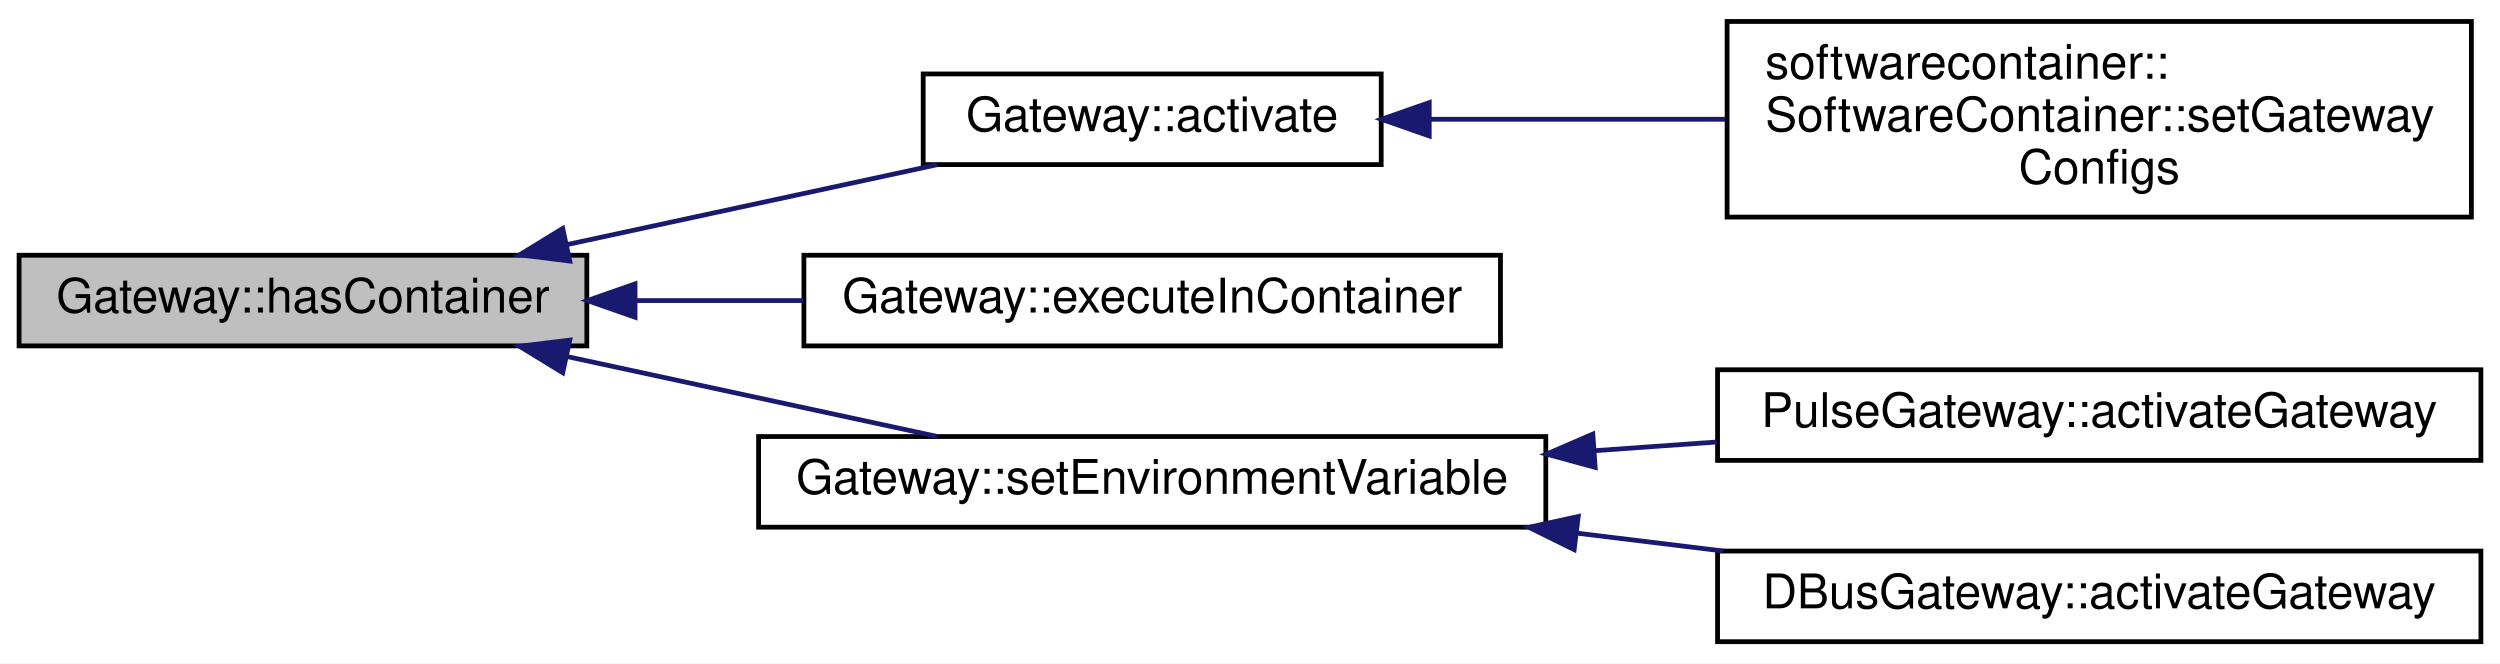
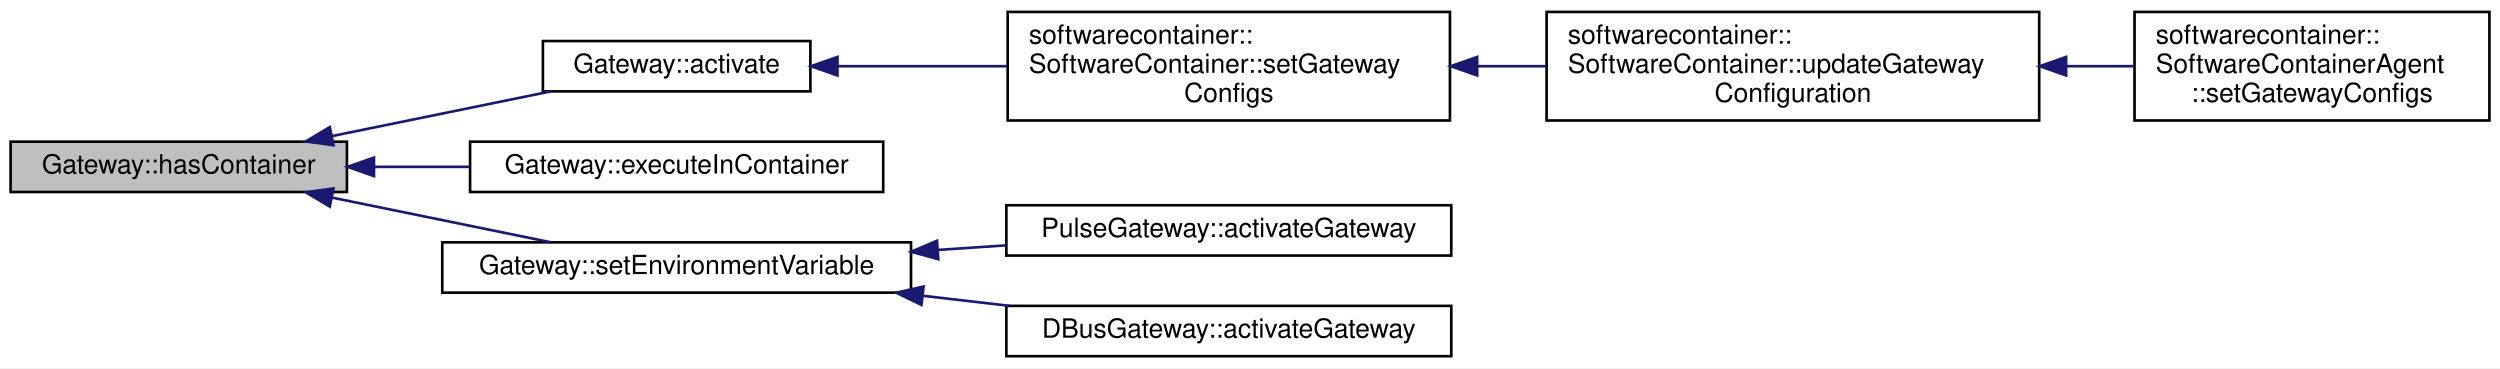
- <svg xmlns="http://www.w3.org/2000/svg" xmlns:xlink="http://www.w3.org/1999/xlink" width="524pt" height="139pt" viewBox="0.00 0.00 524.00 139.00">
+ <svg xmlns="http://www.w3.org/2000/svg" xmlns:xlink="http://www.w3.org/1999/xlink" width="944pt" height="139pt" viewBox="0.00 0.00 944.00 139.00">
  <g id="graph0" class="graph" transform="scale(1 1) rotate(0) translate(4 135)">
-     <polygon fill="white" stroke="none" points="-4,4 -4,-135 520,-135 520,4 -4,4" />
+     <polygon fill="white" stroke="none" points="-4,4 -4,-135 940,-135 940,4 -4,4" />
    <g id="node1" class="node">
-       <polygon fill="#bfbfbf" stroke="black" points="0,-62.5 0,-81.5 119,-81.5 119,-62.5 0,-62.5" />
-       <text text-anchor="middle" x="59.5" y="-69.5" font-family="Helvetica,sans-Serif" font-size="10.00">Gateway::hasContainer</text>
+       <polygon fill="#bfbfbf" stroke="black" points="0,-62.5 0,-81.5 127,-81.5 127,-62.5 0,-62.5" />
+       <text text-anchor="middle" x="63.5" y="-69.5" font-family="Helvetica,sans-Serif" font-size="10.00">Gateway::hasContainer</text>
    </g>
    <g id="node2" class="node">
      <g id="a_node2">
        <a xlink:href="class_gateway.html#aac80886a35b80d8003051e6926b59937" target="_top" xlink:title="Applies any configuration set by setConfig() ">
-           <polygon fill="white" stroke="black" points="189.5,-100.5 189.5,-119.5 285.5,-119.5 285.5,-100.5 189.5,-100.5" />
-           <text text-anchor="middle" x="237.5" y="-107.5" font-family="Helvetica,sans-Serif" font-size="10.00">Gateway::activate</text>
+           <polygon fill="white" stroke="black" points="201,-100.5 201,-119.5 302,-119.5 302,-100.5 201,-100.5" />
+           <text text-anchor="middle" x="251.5" y="-107.5" font-family="Helvetica,sans-Serif" font-size="10.00">Gateway::activate</text>
        </a>
      </g>
    </g>
    <g id="edge1" class="edge">
-       <path fill="none" stroke="midnightblue" d="M114.933,-83.753C139.819,-89.126 168.919,-95.409 192.407,-100.48" />
-       <polygon fill="midnightblue" stroke="midnightblue" points="115.426,-80.278 104.912,-81.589 113.948,-87.121 115.426,-80.278" />
+       <path fill="none" stroke="midnightblue" d="M121.325,-83.609C147.779,-89.014 178.858,-95.364 203.902,-100.48" />
+       <polygon fill="midnightblue" stroke="midnightblue" points="121.934,-80.162 111.436,-81.589 120.533,-87.02 121.934,-80.162" />
+     </g>
+     <g id="node6" class="node">
+       <g id="a_node6">
+         <a xlink:href="class_gateway.html#a77348e5ce86b82302764b10e3203b42c" target="_top" xlink:title="Execute the given command in the container. ">
+           <polygon fill="white" stroke="black" points="173.5,-62.5 173.5,-81.5 329.5,-81.5 329.5,-62.5 173.5,-62.5" />
+           <text text-anchor="middle" x="251.5" y="-69.5" font-family="Helvetica,sans-Serif" font-size="10.00">Gateway::executeInContainer</text>
+         </a>
+       </g>
+     </g>
+     <g id="edge5" class="edge">
+       <path fill="none" stroke="midnightblue" d="M137.403,-72C149.155,-72 161.357,-72 173.208,-72" />
+       <polygon fill="midnightblue" stroke="midnightblue" points="137.212,-68.5 127.212,-72 137.212,-75.5 137.212,-68.5" />
+     </g>
+     <g id="node7" class="node">
+       <g id="a_node7">
+         <a xlink:href="class_gateway.html#a828b2dfa811c7fcce82d34b502e65112" target="_top" xlink:title="Set an environment variable in the associated container. ">
+           <polygon fill="white" stroke="black" points="163,-24.5 163,-43.5 340,-43.5 340,-24.5 163,-24.5" />
+           <text text-anchor="middle" x="251.5" y="-31.5" font-family="Helvetica,sans-Serif" font-size="10.00">Gateway::setEnvironmentVariable</text>
+         </a>
+       </g>
+     </g>
+     <g id="edge6" class="edge">
+       <path fill="none" stroke="midnightblue" d="M121.325,-60.391C147.779,-54.986 178.858,-48.636 203.902,-43.52" />
+       <polygon fill="midnightblue" stroke="midnightblue" points="120.533,-56.98 111.436,-62.411 121.934,-63.838 120.533,-56.98" />
+     </g>
+     <g id="node3" class="node">
+       <g id="a_node3">
+         <a xlink:href="classsoftwarecontainer_1_1_software_container.html#af928f299cf15ecda5f625eaecd518f57" target="_top" xlink:title="Set the gateway configuration and activate them. ">
+           <polygon fill="white" stroke="black" points="376.5,-89.5 376.5,-130.5 543.5,-130.5 543.5,-89.5 376.5,-89.5" />
+           <text text-anchor="start" x="384.5" y="-118.5" font-family="Helvetica,sans-Serif" font-size="10.00">softwarecontainer::</text>
+           <text text-anchor="start" x="384.5" y="-107.5" font-family="Helvetica,sans-Serif" font-size="10.00">SoftwareContainer::setGateway</text>
+           <text text-anchor="middle" x="460" y="-96.5" font-family="Helvetica,sans-Serif" font-size="10.00">Configs</text>
+         </a>
+       </g>
+     </g>
+     <g id="edge2" class="edge">
+       <path fill="none" stroke="midnightblue" d="M312.391,-110C332.33,-110 354.905,-110 376.26,-110" />
+       <polygon fill="midnightblue" stroke="midnightblue" points="312.225,-106.5 302.225,-110 312.225,-113.5 312.225,-106.5" />
    </g>
    <g id="node4" class="node">
      <g id="a_node4">
-         <a xlink:href="class_gateway.html#a77348e5ce86b82302764b10e3203b42c" target="_top" xlink:title="Execute the given command in the container. ">
-           <polygon fill="white" stroke="black" points="164.5,-62.5 164.5,-81.5 310.5,-81.5 310.5,-62.5 164.5,-62.5" />
-           <text text-anchor="middle" x="237.5" y="-69.5" font-family="Helvetica,sans-Serif" font-size="10.00">Gateway::executeInContainer</text>
+         <a xlink:href="classsoftwarecontainer_1_1_software_container.html#a7db71d975b5bbfebe48e50769cf726b9" target="_top" xlink:title="Continues the 'launch' phase by allowing gateway configurations to be set. ">
+           <polygon fill="white" stroke="black" points="580,-89.5 580,-130.5 766,-130.5 766,-89.5 580,-89.5" />
+           <text text-anchor="start" x="588" y="-118.5" font-family="Helvetica,sans-Serif" font-size="10.00">softwarecontainer::</text>
+           <text text-anchor="start" x="588" y="-107.5" font-family="Helvetica,sans-Serif" font-size="10.00">SoftwareContainer::updateGateway</text>
+           <text text-anchor="middle" x="673" y="-96.5" font-family="Helvetica,sans-Serif" font-size="10.00">Configuration</text>
        </a>
      </g>
    </g>
    <g id="edge3" class="edge">
-       <path fill="none" stroke="midnightblue" d="M129.124,-72C140.687,-72 152.72,-72 164.369,-72" />
-       <polygon fill="midnightblue" stroke="midnightblue" points="129.105,-68.5 119.105,-72 129.105,-75.5 129.105,-68.5" />
+       <path fill="none" stroke="midnightblue" d="M553.804,-110C562.393,-110 571.096,-110 579.68,-110" />
+       <polygon fill="midnightblue" stroke="midnightblue" points="553.787,-106.5 543.787,-110 553.787,-113.5 553.787,-106.5" />
    </g>
    <g id="node5" class="node">
      <g id="a_node5">
-         <a xlink:href="class_gateway.html#a828b2dfa811c7fcce82d34b502e65112" target="_top" xlink:title="Set an environment variable in the associated container. ">
-           <polygon fill="white" stroke="black" points="155,-24.5 155,-43.5 320,-43.5 320,-24.5 155,-24.5" />
-           <text text-anchor="middle" x="237.5" y="-31.5" font-family="Helvetica,sans-Serif" font-size="10.00">Gateway::setEnvironmentVariable</text>
+         <a xlink:href="classsoftwarecontainer_1_1_software_container_agent.html#ae19799cb9be607a08a674179713adcf8" target="_top" xlink:title="Set configuration for the container gateways. ">
+           <polygon fill="white" stroke="black" points="802,-89.5 802,-130.5 936,-130.5 936,-89.5 802,-89.5" />
+           <text text-anchor="start" x="810" y="-118.5" font-family="Helvetica,sans-Serif" font-size="10.00">softwarecontainer::</text>
+           <text text-anchor="start" x="810" y="-107.5" font-family="Helvetica,sans-Serif" font-size="10.00">SoftwareContainerAgent</text>
+           <text text-anchor="middle" x="869" y="-96.5" font-family="Helvetica,sans-Serif" font-size="10.00">::setGatewayConfigs</text>
        </a>
      </g>
    </g>
    <g id="edge4" class="edge">
-       <path fill="none" stroke="midnightblue" d="M114.933,-60.247C139.819,-54.874 168.919,-48.591 192.407,-43.52" />
-       <polygon fill="midnightblue" stroke="midnightblue" points="113.948,-56.879 104.912,-62.411 115.426,-63.722 113.948,-56.879" />
+       <path fill="none" stroke="midnightblue" d="M776.324,-110C784.965,-110 793.549,-110 801.802,-110" />
+       <polygon fill="midnightblue" stroke="midnightblue" points="776.171,-106.5 766.171,-110 776.171,-113.5 776.171,-106.5" />
    </g>
-     <g id="node3" class="node">
-       <g id="a_node3">
-         <a xlink:href="classsoftwarecontainer_1_1_software_container.html#af928f299cf15ecda5f625eaecd518f57" target="_top" xlink:title="Set the gateway configuration and activate them. ">
-           <polygon fill="white" stroke="black" points="358,-89.5 358,-130.5 514,-130.5 514,-89.5 358,-89.5" />
-           <text text-anchor="start" x="366" y="-118.5" font-family="Helvetica,sans-Serif" font-size="10.00">softwarecontainer::</text>
-           <text text-anchor="start" x="366" y="-107.5" font-family="Helvetica,sans-Serif" font-size="10.00">SoftwareContainer::setGateway</text>
-           <text text-anchor="middle" x="436" y="-96.5" font-family="Helvetica,sans-Serif" font-size="10.00">Configs</text>
+     <g id="node8" class="node">
+       <g id="a_node8">
+         <a xlink:href="class_pulse_gateway.html#a2ffb6fc3e0d690830fa4612111a60985" target="_top" xlink:title="Implements Gateway::activateGateway. ">
+           <polygon fill="white" stroke="black" points="376,-38.5 376,-57.5 544,-57.5 544,-38.5 376,-38.5" />
+           <text text-anchor="middle" x="460" y="-45.5" font-family="Helvetica,sans-Serif" font-size="10.00">PulseGateway::activateGateway</text>
        </a>
      </g>
    </g>
-     <g id="edge2" class="edge">
-       <path fill="none" stroke="midnightblue" d="M295.722,-110C315.062,-110 336.989,-110 357.627,-110" />
-       <polygon fill="midnightblue" stroke="midnightblue" points="295.567,-106.5 285.567,-110 295.567,-113.5 295.567,-106.5" />
+     <g id="edge7" class="edge">
+       <path fill="none" stroke="midnightblue" d="M350.144,-40.62C358.755,-41.204 367.418,-41.791 375.892,-42.366" />
+       <polygon fill="midnightblue" stroke="midnightblue" points="350.288,-37.122 340.075,-39.937 349.815,-44.106 350.288,-37.122" />
    </g>
-     <g id="node6" class="node">
-       <g id="a_node6">
-         <a xlink:href="class_pulse_gateway.html#a2ffb6fc3e0d690830fa4612111a60985" target="_top" xlink:title="Implements Gateway::activateGateway. ">
-           <polygon fill="white" stroke="black" points="356,-38.5 356,-57.5 516,-57.5 516,-38.5 356,-38.5" />
-           <text text-anchor="middle" x="436" y="-45.5" font-family="Helvetica,sans-Serif" font-size="10.00">PulseGateway::activateGateway</text>
+     <g id="node9" class="node">
+       <g id="a_node9">
+         <a xlink:href="class_d_bus_gateway.html#ab974b6b05b985d64ba5609c64e8b13fb" target="_top" xlink:title="Implements Gateway::activateGateway. ">
+           <polygon fill="white" stroke="black" points="376,-0.5 376,-19.5 544,-19.5 544,-0.5 376,-0.5" />
+           <text text-anchor="middle" x="460" y="-7.5" font-family="Helvetica,sans-Serif" font-size="10.00">DBusGateway::activateGateway</text>
        </a>
      </g>
    </g>
-     <g id="edge5" class="edge">
-       <path fill="none" stroke="midnightblue" d="M330.154,-40.53C338.735,-41.141 347.384,-41.758 355.837,-42.36" />
-       <polygon fill="midnightblue" stroke="midnightblue" points="330.35,-37.035 320.127,-39.816 329.853,-44.017 330.35,-37.035" />
-     </g>
-     <g id="node7" class="node">
-       <g id="a_node7">
-         <a xlink:href="class_d_bus_gateway.html#ab974b6b05b985d64ba5609c64e8b13fb" target="_top" xlink:title="Implements Gateway::activateGateway. ">
-           <polygon fill="white" stroke="black" points="356,-0.5 356,-19.5 516,-19.5 516,-0.5 356,-0.5" />
-           <text text-anchor="middle" x="436" y="-7.5" font-family="Helvetica,sans-Serif" font-size="10.00">DBusGateway::activateGateway</text>
-         </a>
-       </g>
-     </g>
-     <g id="edge6" class="edge">
-       <path fill="none" stroke="midnightblue" d="M326.572,-23.243C336.765,-21.998 347.106,-20.735 357.15,-19.508" />
-       <polygon fill="midnightblue" stroke="midnightblue" points="325.946,-19.794 316.444,-24.48 326.795,-26.742 325.946,-19.794" />
+     <g id="edge8" class="edge">
+       <path fill="none" stroke="midnightblue" d="M344.385,-23.321C355.313,-22.051 366.414,-20.761 377.188,-19.508" />
+       <polygon fill="midnightblue" stroke="midnightblue" points="343.94,-19.849 334.411,-24.48 344.748,-26.802 343.94,-19.849" />
    </g>
  </g>
</svg>
